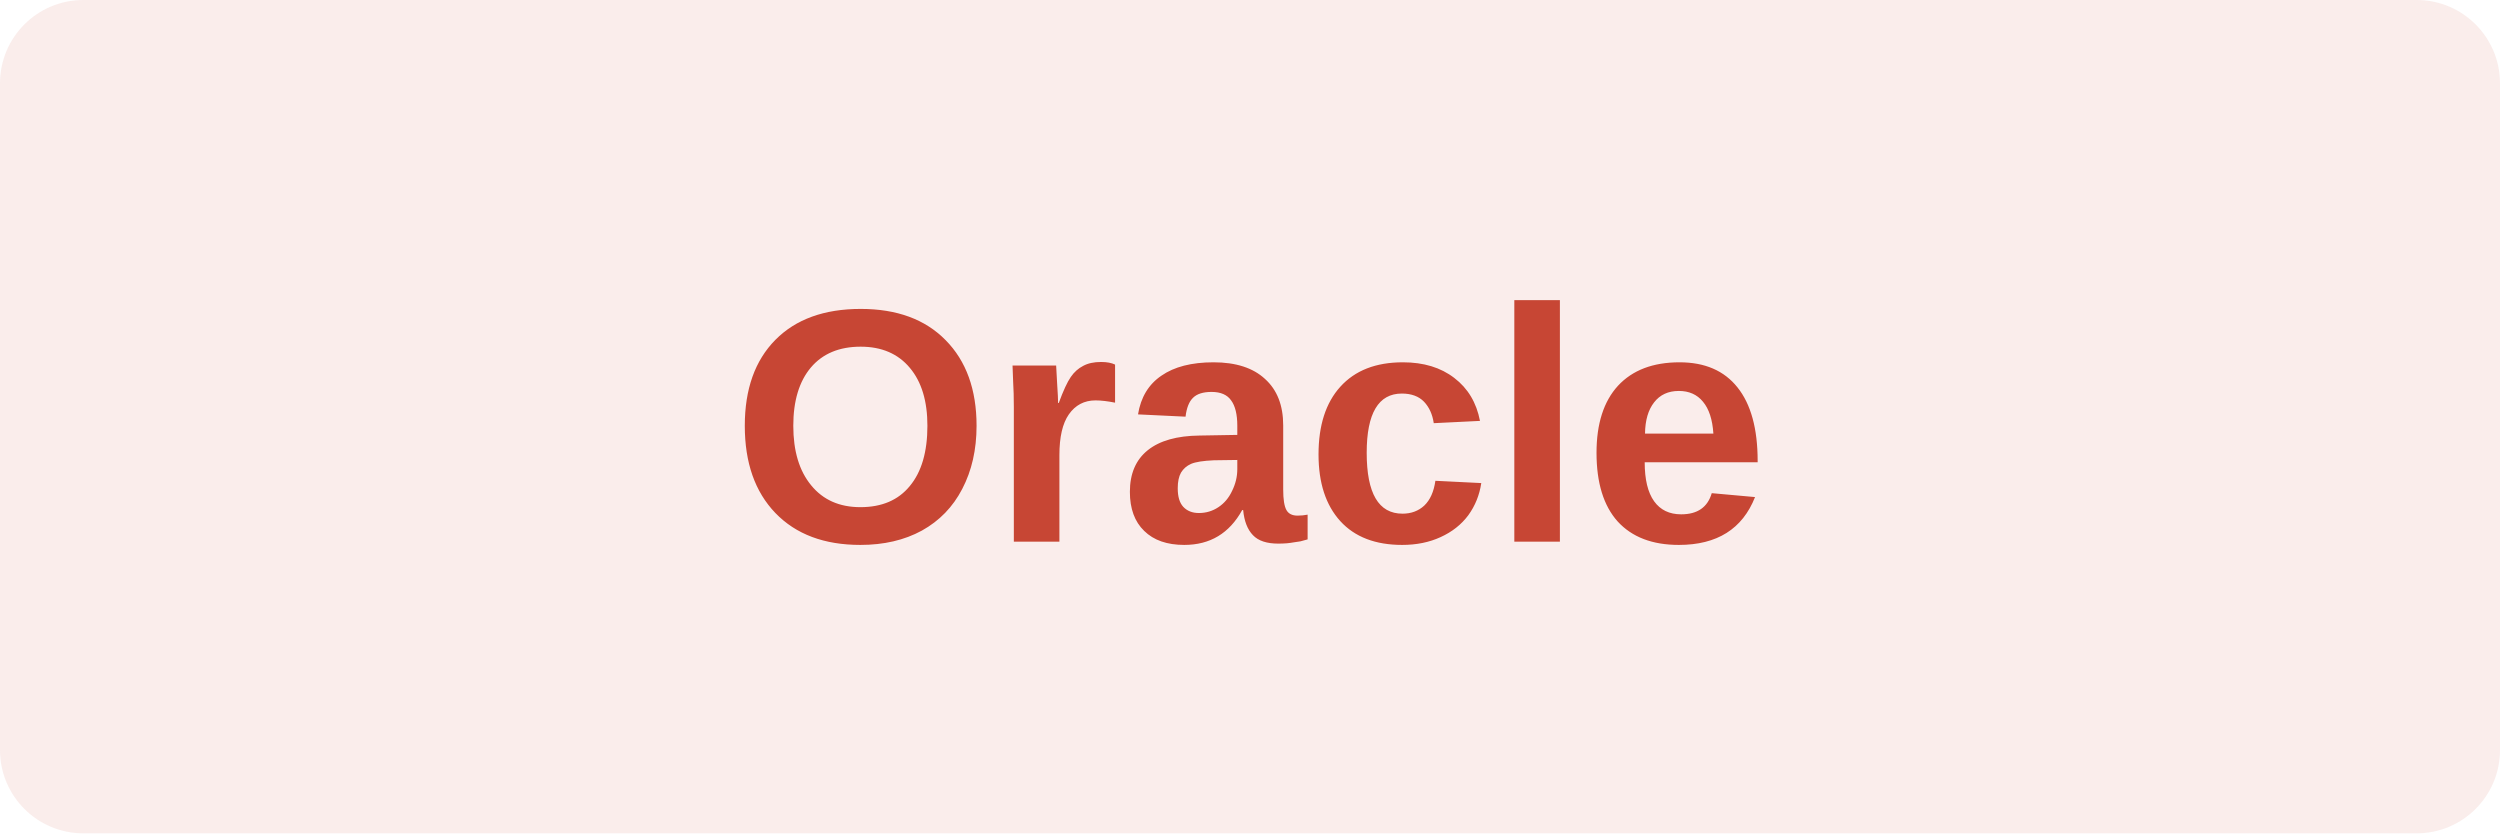
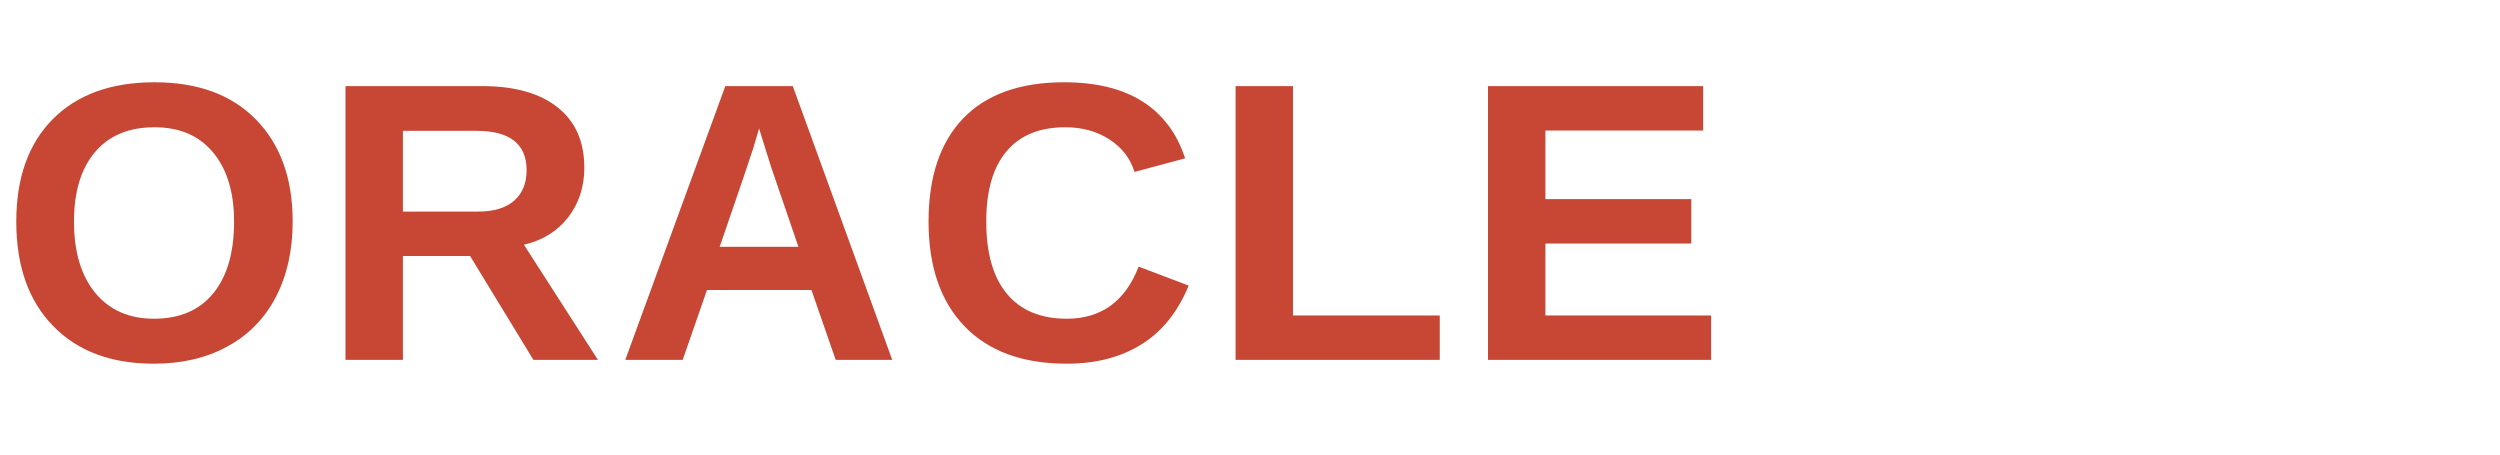
- <svg xmlns="http://www.w3.org/2000/svg" viewBox="0 0 120 40" fill="none">
-   <rect width="120" height="40" rx="4" fill="#c74634" opacity="0.1" />
-   <text x="60" y="26" font-family="Arial,sans-serif" font-size="16" font-weight="700" fill="#c74634" text-anchor="middle">Oracle</text>
+ <svg xmlns="http://www.w3.org/2000/svg" viewBox="0 0 132 24" role="img" aria-label="Oracle">
+   <text x="0" y="19" font-family="Arial, Helvetica, sans-serif" font-weight="700" font-size="21" letter-spacing="0.5" fill="#C74634">ORACLE</text>
</svg>
